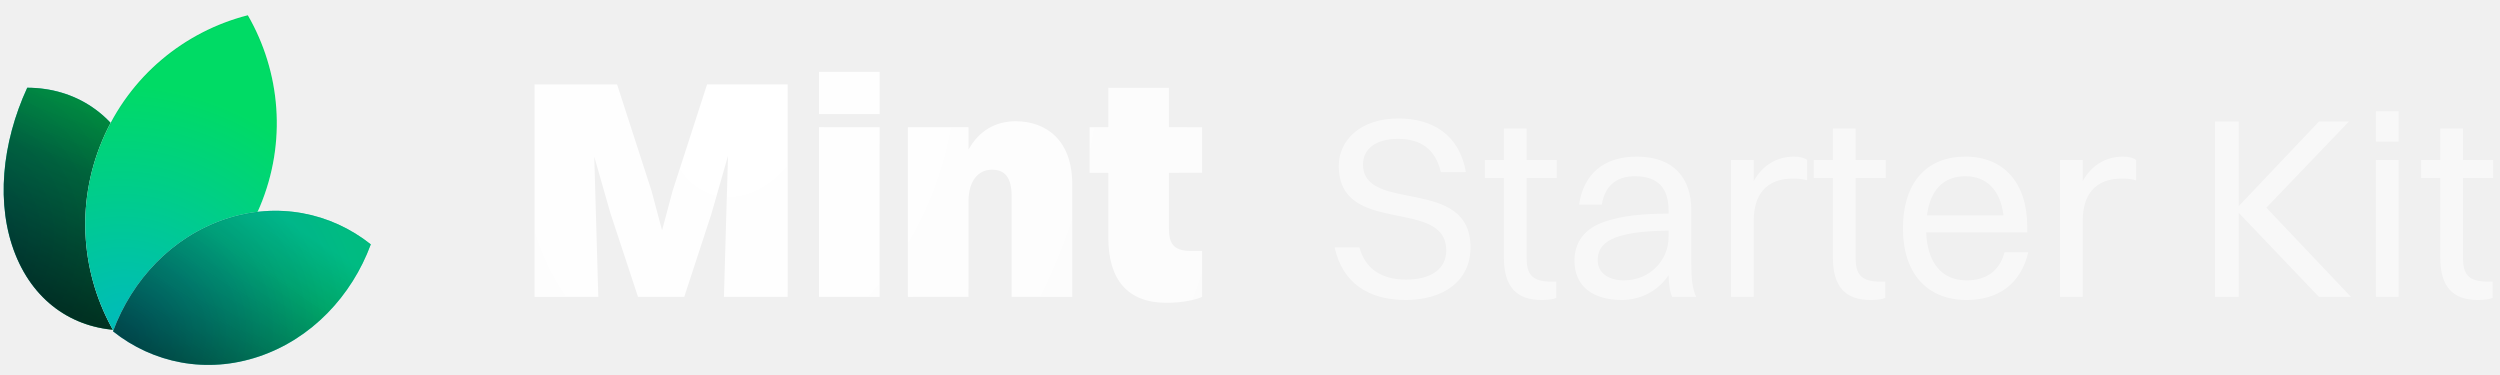
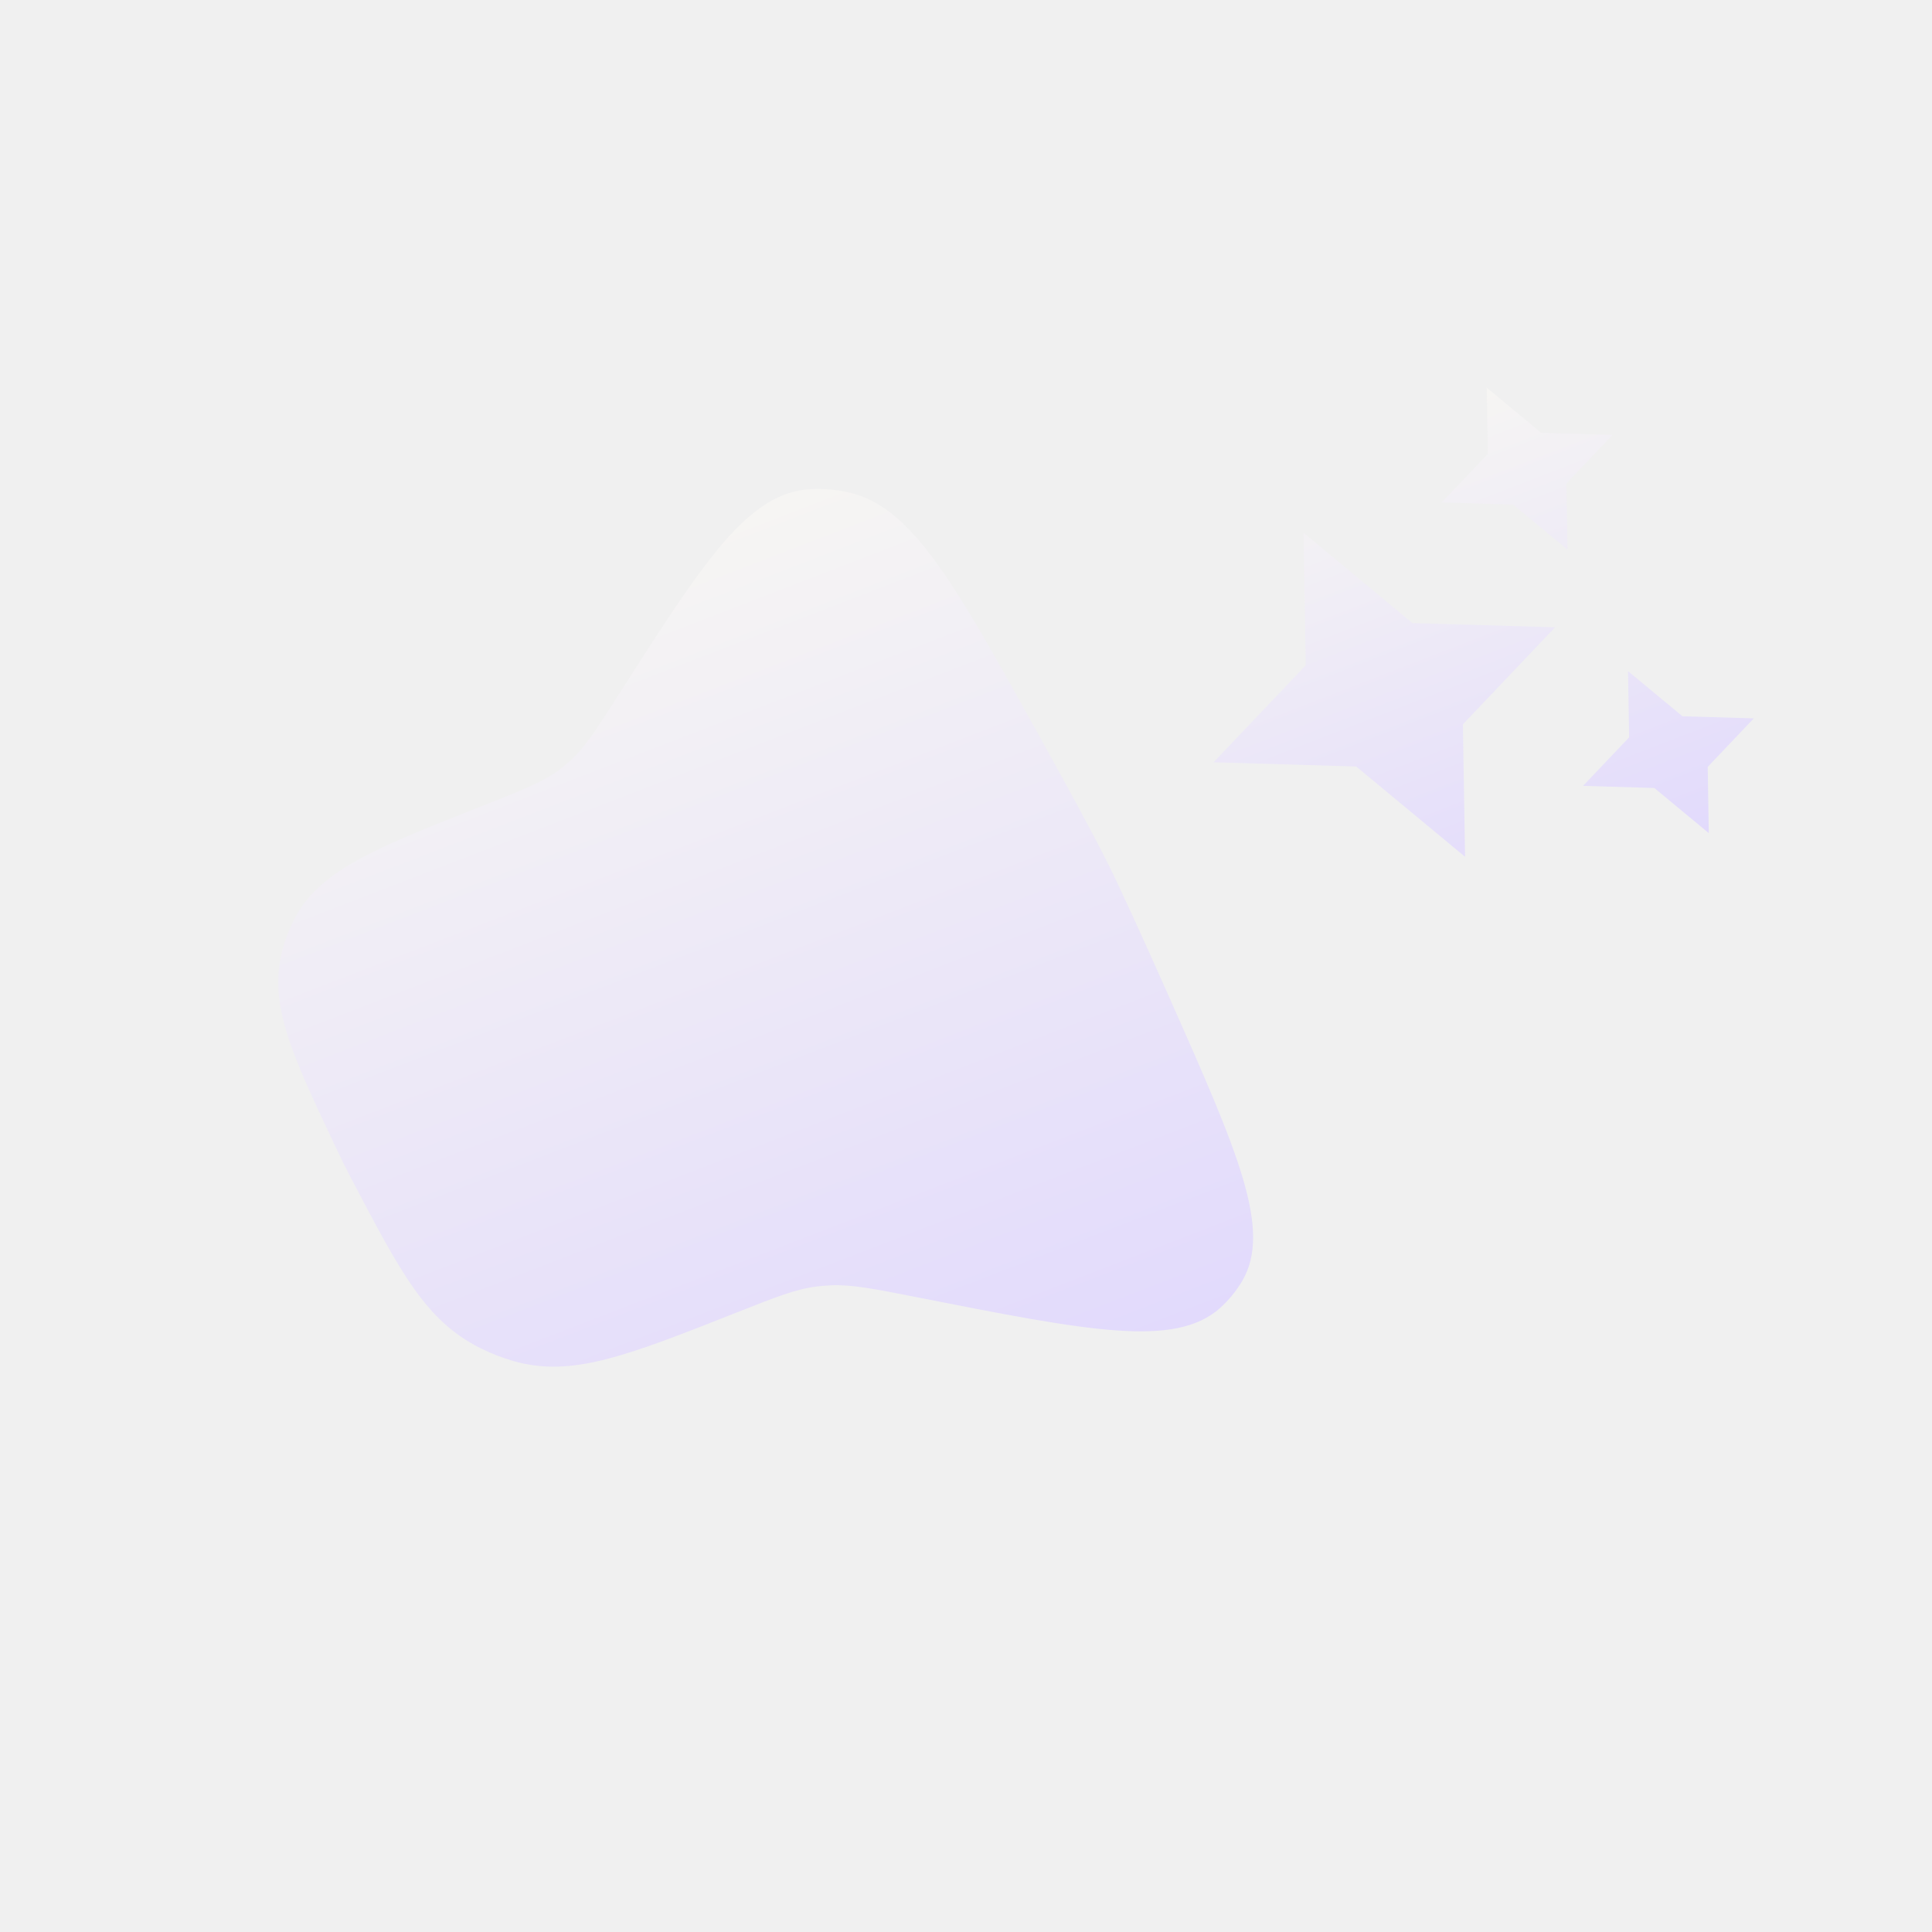
- <svg xmlns="http://www.w3.org/2000/svg" width="160" height="24" viewBox="0 0 160 24" fill="none">
-   <path d="M7.953 21.139C4.896 21.13 2.255 19.458 0.987 16.29C-0.28 13.121 0.109 9.163 1.744 5.615C4.801 5.624 7.442 7.296 8.71 10.465C9.977 13.633 9.588 17.591 7.953 21.139Z" fill="white" />
-   <path d="M7.953 21.139C4.896 21.13 2.255 19.458 0.987 16.29C-0.28 13.121 0.109 9.163 1.744 5.615C4.801 5.624 7.442 7.296 8.71 10.465C9.977 13.633 9.588 17.591 7.953 21.139Z" fill="url(#paint0_radial_115_109)" />
-   <path d="M7.953 21.139C4.896 21.13 2.255 19.458 0.987 16.29C-0.28 13.121 0.109 9.163 1.744 5.615C4.801 5.624 7.442 7.296 8.71 10.465C9.977 13.633 9.588 17.591 7.953 21.139Z" fill="black" fill-opacity="0.5" style="mix-blend-mode:hard-light" />
-   <path d="M7.953 21.139C4.896 21.13 2.255 19.458 0.987 16.29C-0.28 13.121 0.109 9.163 1.744 5.615C4.801 5.624 7.442 7.296 8.71 10.465C9.977 13.633 9.588 17.591 7.953 21.139Z" fill="url(#paint1_linear_115_109)" fill-opacity="0.5" style="mix-blend-mode:hard-light" />
-   <path d="M7.935 21.111C4.897 21.096 2.274 19.431 1.013 16.279C-0.248 13.124 0.136 9.182 1.762 5.643C4.8 5.659 7.423 7.324 8.684 10.476C9.945 13.63 9.561 17.572 7.935 21.111Z" stroke="url(#paint2_linear_115_109)" stroke-opacity="0.05" stroke-width="0.056" />
-   <path d="M7.31 21.257C11.354 20.221 14.884 17.375 16.628 13.236C18.373 9.097 17.945 4.587 15.86 0.976C11.816 2.012 8.287 4.858 6.542 8.998C4.797 13.137 5.225 17.646 7.31 21.257Z" fill="white" />
-   <path d="M7.31 21.257C11.354 20.221 14.884 17.375 16.628 13.236C18.373 9.097 17.945 4.587 15.86 0.976C11.816 2.012 8.287 4.858 6.542 8.998C4.797 13.137 5.225 17.646 7.31 21.257Z" fill="url(#paint3_radial_115_109)" />
-   <path d="M16.602 13.225C14.864 17.349 11.351 20.187 7.324 21.225C5.253 17.624 4.829 13.132 6.568 9.009C8.306 4.885 11.819 2.047 15.846 1.009C17.918 4.61 18.341 9.101 16.602 13.225Z" stroke="url(#paint4_linear_115_109)" stroke-opacity="0.05" stroke-width="0.056" />
-   <path d="M7.234 21.207C9.789 23.237 13.21 23.951 16.577 22.814C19.944 21.677 22.506 18.945 23.73 15.638C21.175 13.608 17.754 12.894 14.387 14.031C11.02 15.168 8.458 17.901 7.234 21.207Z" fill="white" />
-   <path d="M7.234 21.207C9.789 23.237 13.21 23.951 16.577 22.814C19.944 21.677 22.506 18.945 23.73 15.638C21.175 13.608 17.754 12.894 14.387 14.031C11.02 15.168 8.458 17.901 7.234 21.207Z" fill="url(#paint5_radial_115_109)" />
-   <path d="M7.234 21.207C9.789 23.237 13.21 23.951 16.577 22.814C19.944 21.677 22.506 18.945 23.73 15.638C21.175 13.608 17.754 12.894 14.387 14.031C11.02 15.168 8.458 17.901 7.234 21.207Z" fill="black" fill-opacity="0.2" style="mix-blend-mode:hard-light" />
-   <path d="M7.234 21.207C9.789 23.237 13.21 23.951 16.577 22.814C19.944 21.677 22.506 18.945 23.73 15.638C21.175 13.608 17.754 12.894 14.387 14.031C11.02 15.168 8.458 17.901 7.234 21.207Z" fill="url(#paint6_linear_115_109)" fill-opacity="0.5" style="mix-blend-mode:hard-light" />
-   <path d="M16.568 22.787C13.218 23.918 9.814 23.212 7.267 21.198C8.492 17.907 11.044 15.189 14.396 14.058C17.747 12.927 21.15 13.633 23.697 15.648C22.472 18.938 19.92 21.656 16.568 22.787Z" stroke="url(#paint7_linear_115_109)" stroke-opacity="0.05" stroke-width="0.056" />
-   <path d="M34.212 19V5.4H39.492L41.692 12.2L42.372 14.74L43.052 12.2L45.252 5.4H50.412V19H46.332L46.592 9.98L45.532 13.68L43.792 19H40.832L39.052 13.6L38.032 10.02L38.292 19H34.212ZM52.416 7.3V4.6H56.295V7.3H52.416ZM52.416 19V8.14H56.295V19H52.416ZM58.104 19V8.14H61.984V9.58C62.664 8.34 63.744 7.76 65.004 7.76C66.964 7.76 68.624 8.98 68.624 11.78V19H64.744V12.56C64.744 11.34 64.304 10.86 63.484 10.86C62.604 10.86 61.984 11.58 61.984 12.88V19H58.104ZM70.933 15.22V11.06H69.733V8.14H70.933V5.62H74.813V8.14H76.933V11.06H74.813V14.6C74.813 15.5 75.033 16.06 76.213 16.06H76.933V19C76.493 19.2 75.673 19.38 74.653 19.38C72.153 19.38 70.933 17.88 70.933 15.22Z" fill="url(#paint8_radial_115_109)" />
-   <path d="M87.232 10.519C87.232 13.687 94.112 11.229 94.112 15.832C94.112 17.994 92.364 19.198 89.971 19.198C87.562 19.198 85.912 18.093 85.417 15.832H87.001C87.364 17.169 88.371 17.895 89.987 17.895C91.671 17.895 92.561 17.152 92.561 16.03C92.561 12.598 85.681 15.155 85.681 10.618C85.681 9.001 87.034 7.582 89.509 7.582C91.671 7.582 93.403 8.621 93.816 11.014H92.215C91.868 9.529 90.912 8.886 89.476 8.886C88.057 8.886 87.232 9.529 87.232 10.519ZM96.25 16.476V11.393H95.029V10.239H96.25V8.226H97.702V10.239H99.632V11.393H97.702V16.476C97.702 17.532 98.015 18.026 99.302 18.026H99.599V19.066C99.434 19.148 99.071 19.198 98.659 19.198C97.025 19.198 96.25 18.323 96.25 16.476ZM102.516 13.093H101.064C101.345 11.162 102.615 10.024 104.76 10.024C107.103 10.024 108.242 11.393 108.242 13.44V16.888C108.242 17.895 108.324 18.521 108.555 19H107.021C106.856 18.654 106.806 18.142 106.79 17.614C106.047 18.72 104.859 19.198 103.803 19.198C101.988 19.198 100.767 18.357 100.767 16.69C100.767 15.486 101.427 14.611 102.714 14.182C103.902 13.786 105.107 13.687 106.79 13.671V13.473C106.79 12.053 106.13 11.278 104.628 11.278C103.374 11.278 102.698 11.971 102.516 13.093ZM102.252 16.657C102.252 17.465 102.929 17.944 103.952 17.944C105.569 17.944 106.79 16.674 106.79 15.172V14.759C103.061 14.793 102.252 15.585 102.252 16.657ZM110.787 19V10.239H112.239V11.591C112.833 10.519 113.774 10.024 114.83 10.024C115.176 10.024 115.49 10.107 115.655 10.239V11.542C115.407 11.46 115.094 11.427 114.747 11.427C112.998 11.427 112.239 12.515 112.239 14.1V19H110.787ZM117.305 16.476V11.393H116.084V10.239H117.305V8.226H118.757V10.239H120.688V11.393H118.757V16.476C118.757 17.532 119.071 18.026 120.358 18.026H120.655V19.066C120.49 19.148 120.127 19.198 119.714 19.198C118.081 19.198 117.305 18.323 117.305 16.476ZM129.809 16.145C129.33 18.192 127.862 19.198 125.865 19.198C123.324 19.198 121.79 17.482 121.79 14.627C121.79 11.658 123.324 10.024 125.783 10.024C128.258 10.024 129.743 11.723 129.743 14.512V14.875H123.275C123.357 16.838 124.281 17.944 125.865 17.944C127.103 17.944 127.977 17.35 128.291 16.145H129.809ZM125.783 11.278C124.38 11.278 123.539 12.152 123.324 13.786H128.225C128.027 12.169 127.152 11.278 125.783 11.278ZM131.843 19V10.239H133.295V11.591C133.889 10.519 134.829 10.024 135.885 10.024C136.232 10.024 136.545 10.107 136.71 10.239V11.542C136.463 11.46 136.149 11.427 135.803 11.427C134.054 11.427 133.295 12.515 133.295 14.1V19H131.843ZM141.763 19V7.78H143.281V13.192L148.413 7.78H150.327L145.047 13.291L150.459 19H148.413L143.281 13.621V19H141.763ZM152.06 9.067V7.12H153.512V9.067H152.06ZM152.06 19V10.239H153.512V19H152.06ZM156.178 16.476V11.393H154.957V10.239H156.178V8.226H157.63V10.239H159.56V11.393H157.63V16.476C157.63 17.532 157.943 18.026 159.23 18.026H159.527V19.066C159.362 19.148 158.999 19.198 158.587 19.198C156.953 19.198 156.178 18.323 156.178 16.476Z" fill="white" fill-opacity="0.55" />
+ <svg xmlns="http://www.w3.org/2000/svg" width="24" height="24" viewBox="0 0 226 226" fill="none">
+   <path d="M39.394 134.458C34.078 123.211 31.421 117.59 33.006 111.256C33.292 110.1 33.842 108.644 34.385 107.589C37.334 101.817 43.764 99.275 56.63 94.189C61.223 92.373 63.526 91.463 65.443 90.038C65.837 89.738 66.219 89.425 66.587 89.101C68.365 87.522 69.655 85.498 72.234 81.465C82.416 65.525 87.502 57.561 94.939 57.207C96.365 57.142 97.844 57.275 99.264 57.597C106.672 59.268 111.556 68.056 121.313 85.624C124.925 92.134 127.967 97.732 129.536 100.878C131.104 104.025 133.728 109.796 136.725 116.542C144.81 134.77 148.853 143.891 145.276 149.905C144.585 151.057 143.72 152.106 142.706 153.021C137.422 157.695 127.372 155.715 107.267 151.749C102.179 150.747 99.628 150.242 97.12 150.357C96.602 150.381 96.085 150.424 95.572 150.484C93.1 150.795 90.804 151.702 86.204 153.521C73.338 158.607 66.908 161.149 60.117 159.228C58.747 158.835 57.417 158.317 56.147 157.683C49.803 154.469 46.907 148.95 41.11 137.901C40.512 136.761 39.942 135.617 39.394 134.458Z" fill="url(#paint0_linear_2249_261)" />
+   <path d="M183.361 64.299L183.236 56.552L188.627 50.877L180.284 50.631L173.917 45.352L174.042 53.099L168.652 58.774L176.994 59.02L183.361 64.299ZM165.225 72.886L152.49 62.328L152.741 77.822L141.959 89.171L158.643 89.663L171.378 100.222L171.127 84.728L181.909 73.378L165.225 72.886ZM190.444 78.509L190.57 86.256L185.179 91.931L193.521 92.177L199.888 97.456L199.763 89.709L205.154 84.034L196.812 83.788L190.444 78.509Z" fill="url(#paint1_linear_2249_261)" />
  <defs>
-     <radialGradient id="paint0_radial_115_109" cx="0" cy="0" r="1" gradientUnits="userSpaceOnUse" gradientTransform="translate(-3.00503 15.023) rotate(-10.029) scale(17.9572 17.784)">
-       <stop stop-color="#00B0BB" />
-       <stop offset="1" stop-color="#00DB65" />
-     </radialGradient>
-     <linearGradient id="paint1_linear_115_109" x1="7.39" y1="4.813" x2="1.63" y2="18.689" gradientUnits="userSpaceOnUse">
-       <stop stop-color="#18E299" />
-       <stop offset="1" />
+     <linearGradient id="paint0_linear_2249_261" x1="60.755" y1="70.124" x2="112.398" y2="203.903" gradientUnits="userSpaceOnUse">
+       <stop stop-color="#F6F5F3" />
+       <stop offset="1" stop-color="#DBD1FF" />
    </linearGradient>
-     <linearGradient id="paint2_linear_115_109" x1="7.948" y1="8.016" x2="1.761" y2="18.746" gradientUnits="userSpaceOnUse">
-       <stop />
-       <stop offset="1" stop-opacity="0" />
+     <linearGradient id="paint1_linear_2249_261" x1="156.439" y1="52.261" x2="184.308" y2="124.238" gradientUnits="userSpaceOnUse">
+       <stop stop-color="#F6F5F3" />
+       <stop offset="1" stop-color="#DBD1FF" />
    </linearGradient>
-     <radialGradient id="paint3_radial_115_109" cx="0" cy="0" r="1" gradientUnits="userSpaceOnUse" gradientTransform="translate(8.11404 20.8822) rotate(-75.7542) scale(21.6246 23.7772)">
-       <stop stop-color="#00BBBB" />
-       <stop offset="0.713" stop-color="#00DB65" />
-     </radialGradient>
-     <linearGradient id="paint4_linear_115_109" x1="7.602" y1="5.871" x2="15.556" y2="16.372" gradientUnits="userSpaceOnUse">
-       <stop />
-       <stop offset="1" stop-opacity="0" />
-     </linearGradient>
-     <radialGradient id="paint5_radial_115_109" cx="0" cy="0" r="1" gradientUnits="userSpaceOnUse" gradientTransform="translate(7.84537 21.5181) rotate(-20.3525) scale(18.5603 17.32)">
-       <stop stop-color="#00B0BB" />
-       <stop offset="1" stop-color="#00DB65" />
-     </radialGradient>
-     <linearGradient id="paint6_linear_115_109" x1="16.808" y1="13.007" x2="10.041" y2="22.994" gradientUnits="userSpaceOnUse">
-       <stop stop-color="#00B1BC" />
-       <stop offset="1" />
-     </linearGradient>
-     <linearGradient id="paint7_linear_115_109" x1="16.808" y1="13.007" x2="14.169" y2="23.841" gradientUnits="userSpaceOnUse">
-       <stop />
-       <stop offset="1" stop-opacity="0" />
-     </linearGradient>
-     <radialGradient id="paint8_radial_115_109" cx="0" cy="0" r="1" gradientUnits="userSpaceOnUse" gradientTransform="translate(47.2781 7) rotate(19.0047) scale(67.5582 85.7506)">
-       <stop stop-color="white" />
-       <stop offset="1" stop-color="white" stop-opacity="0.5" />
-     </radialGradient>
  </defs>
</svg>
